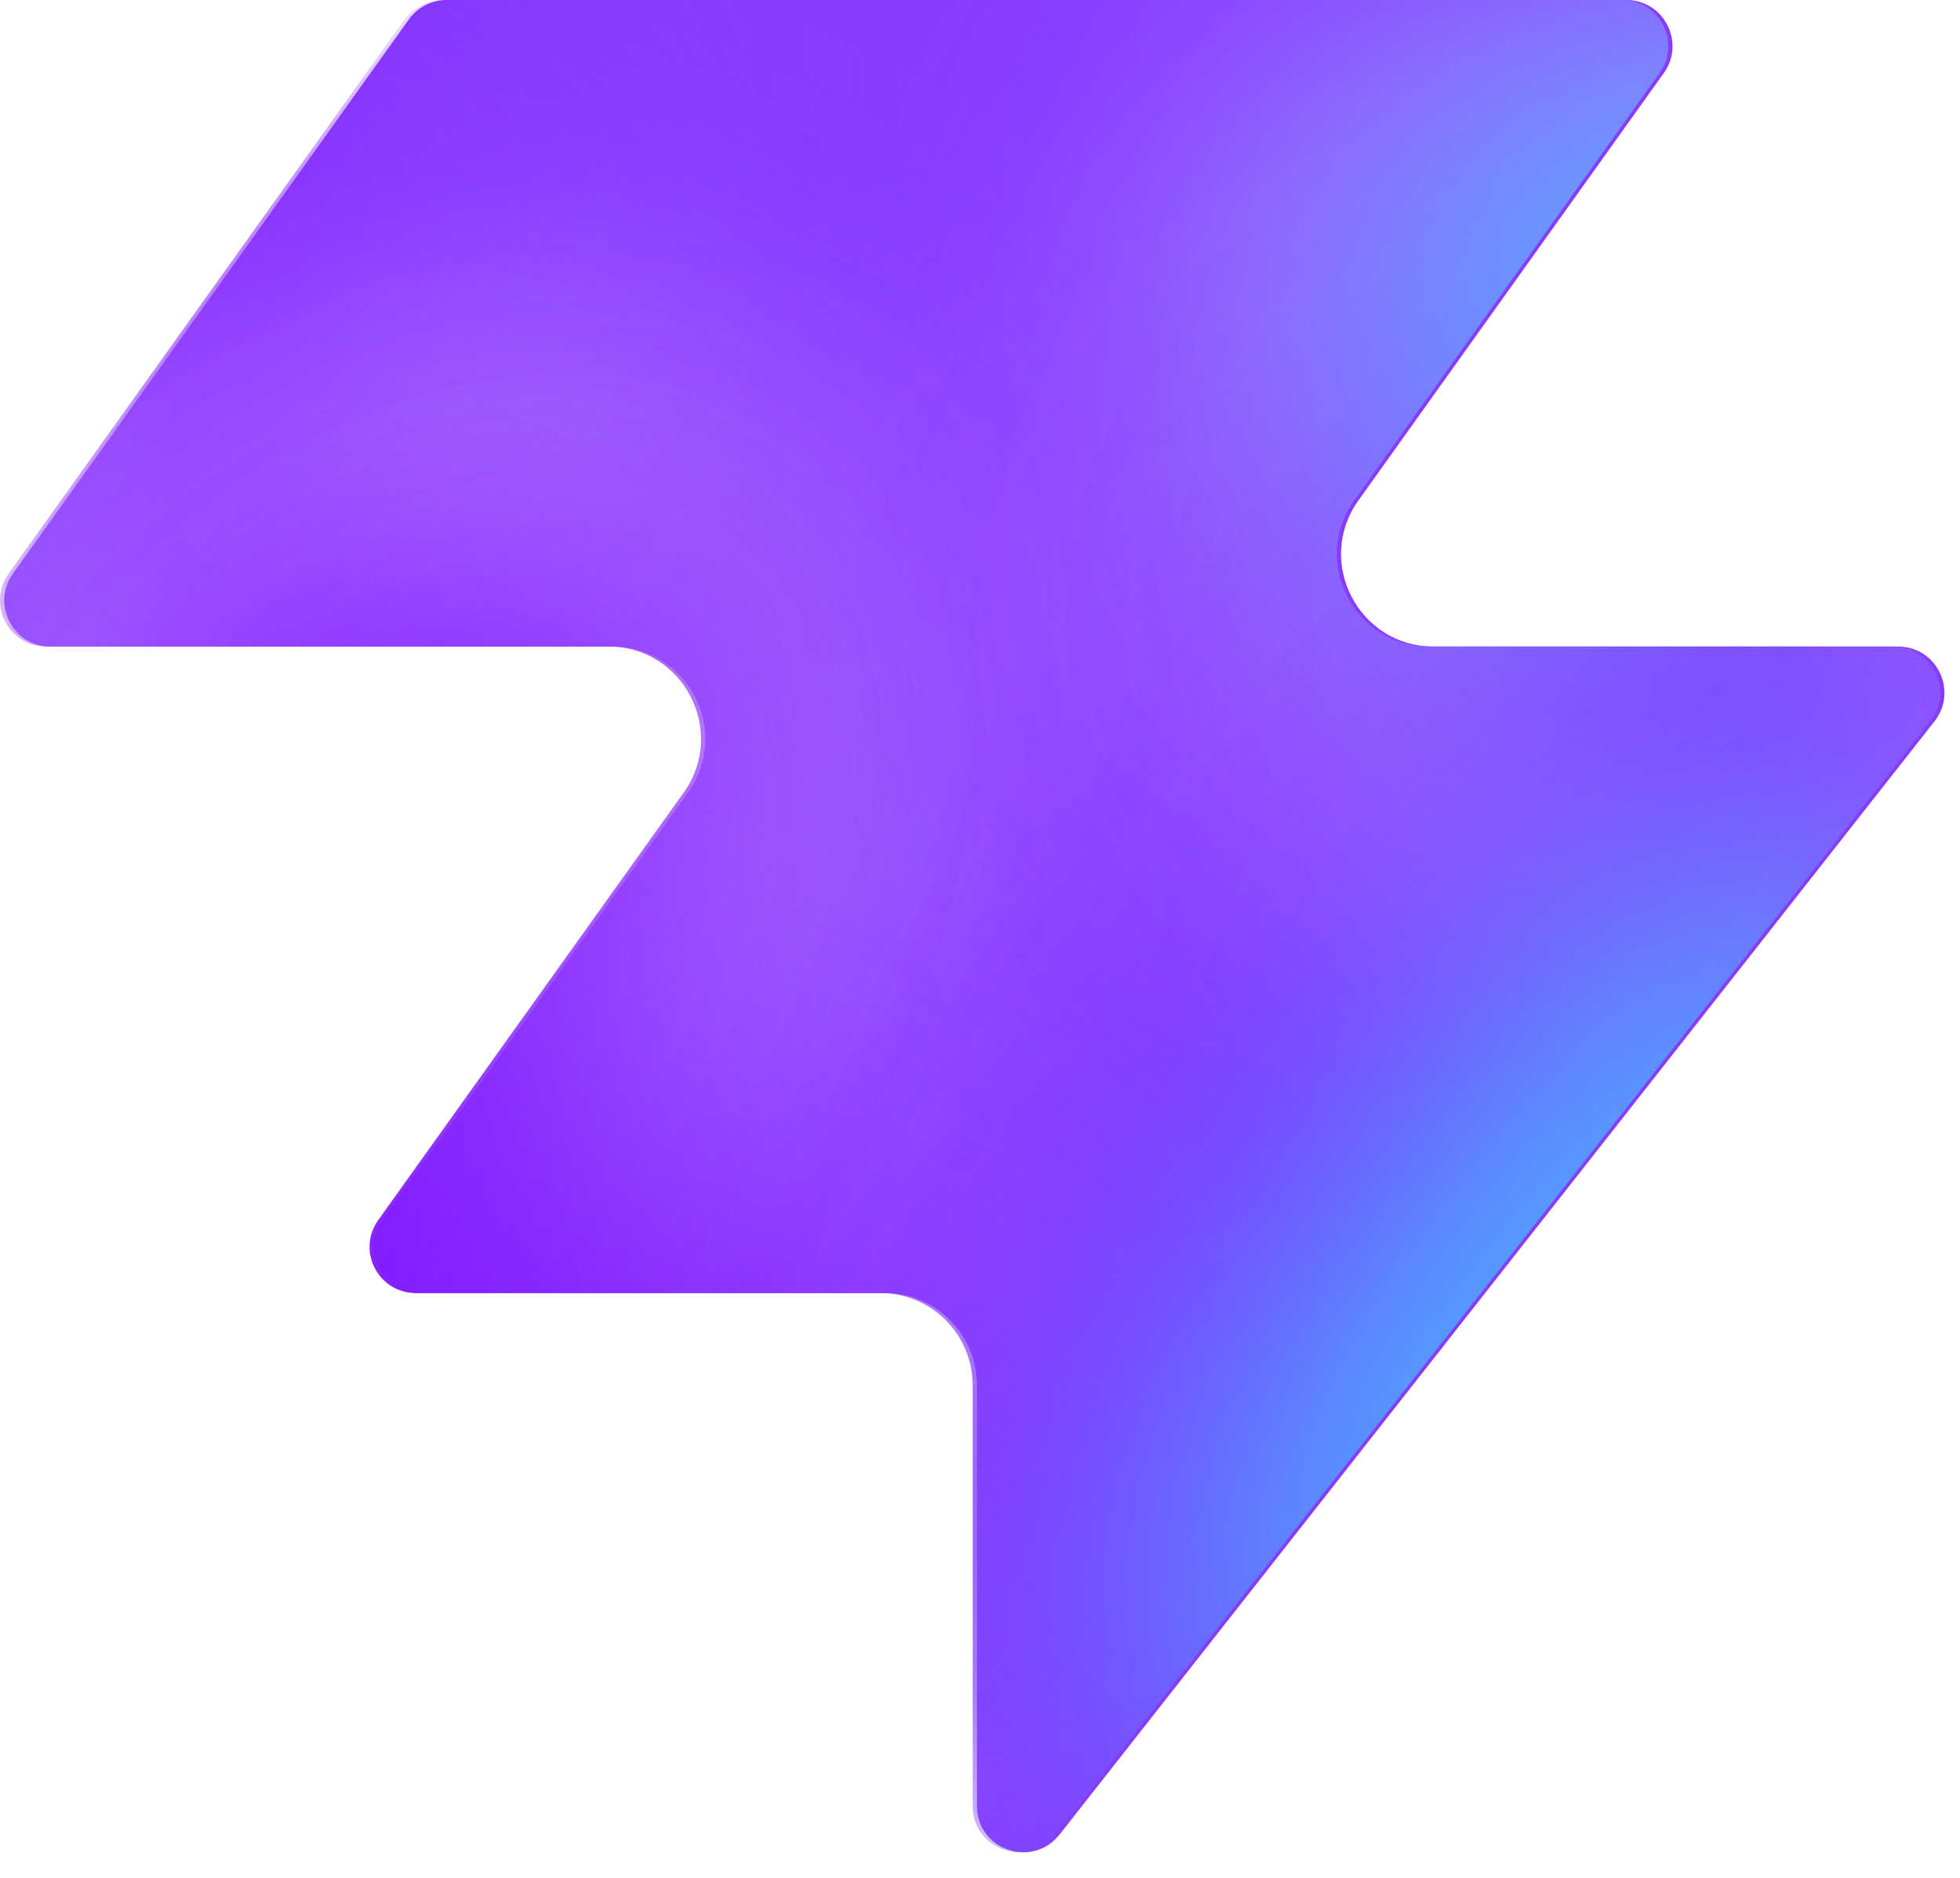
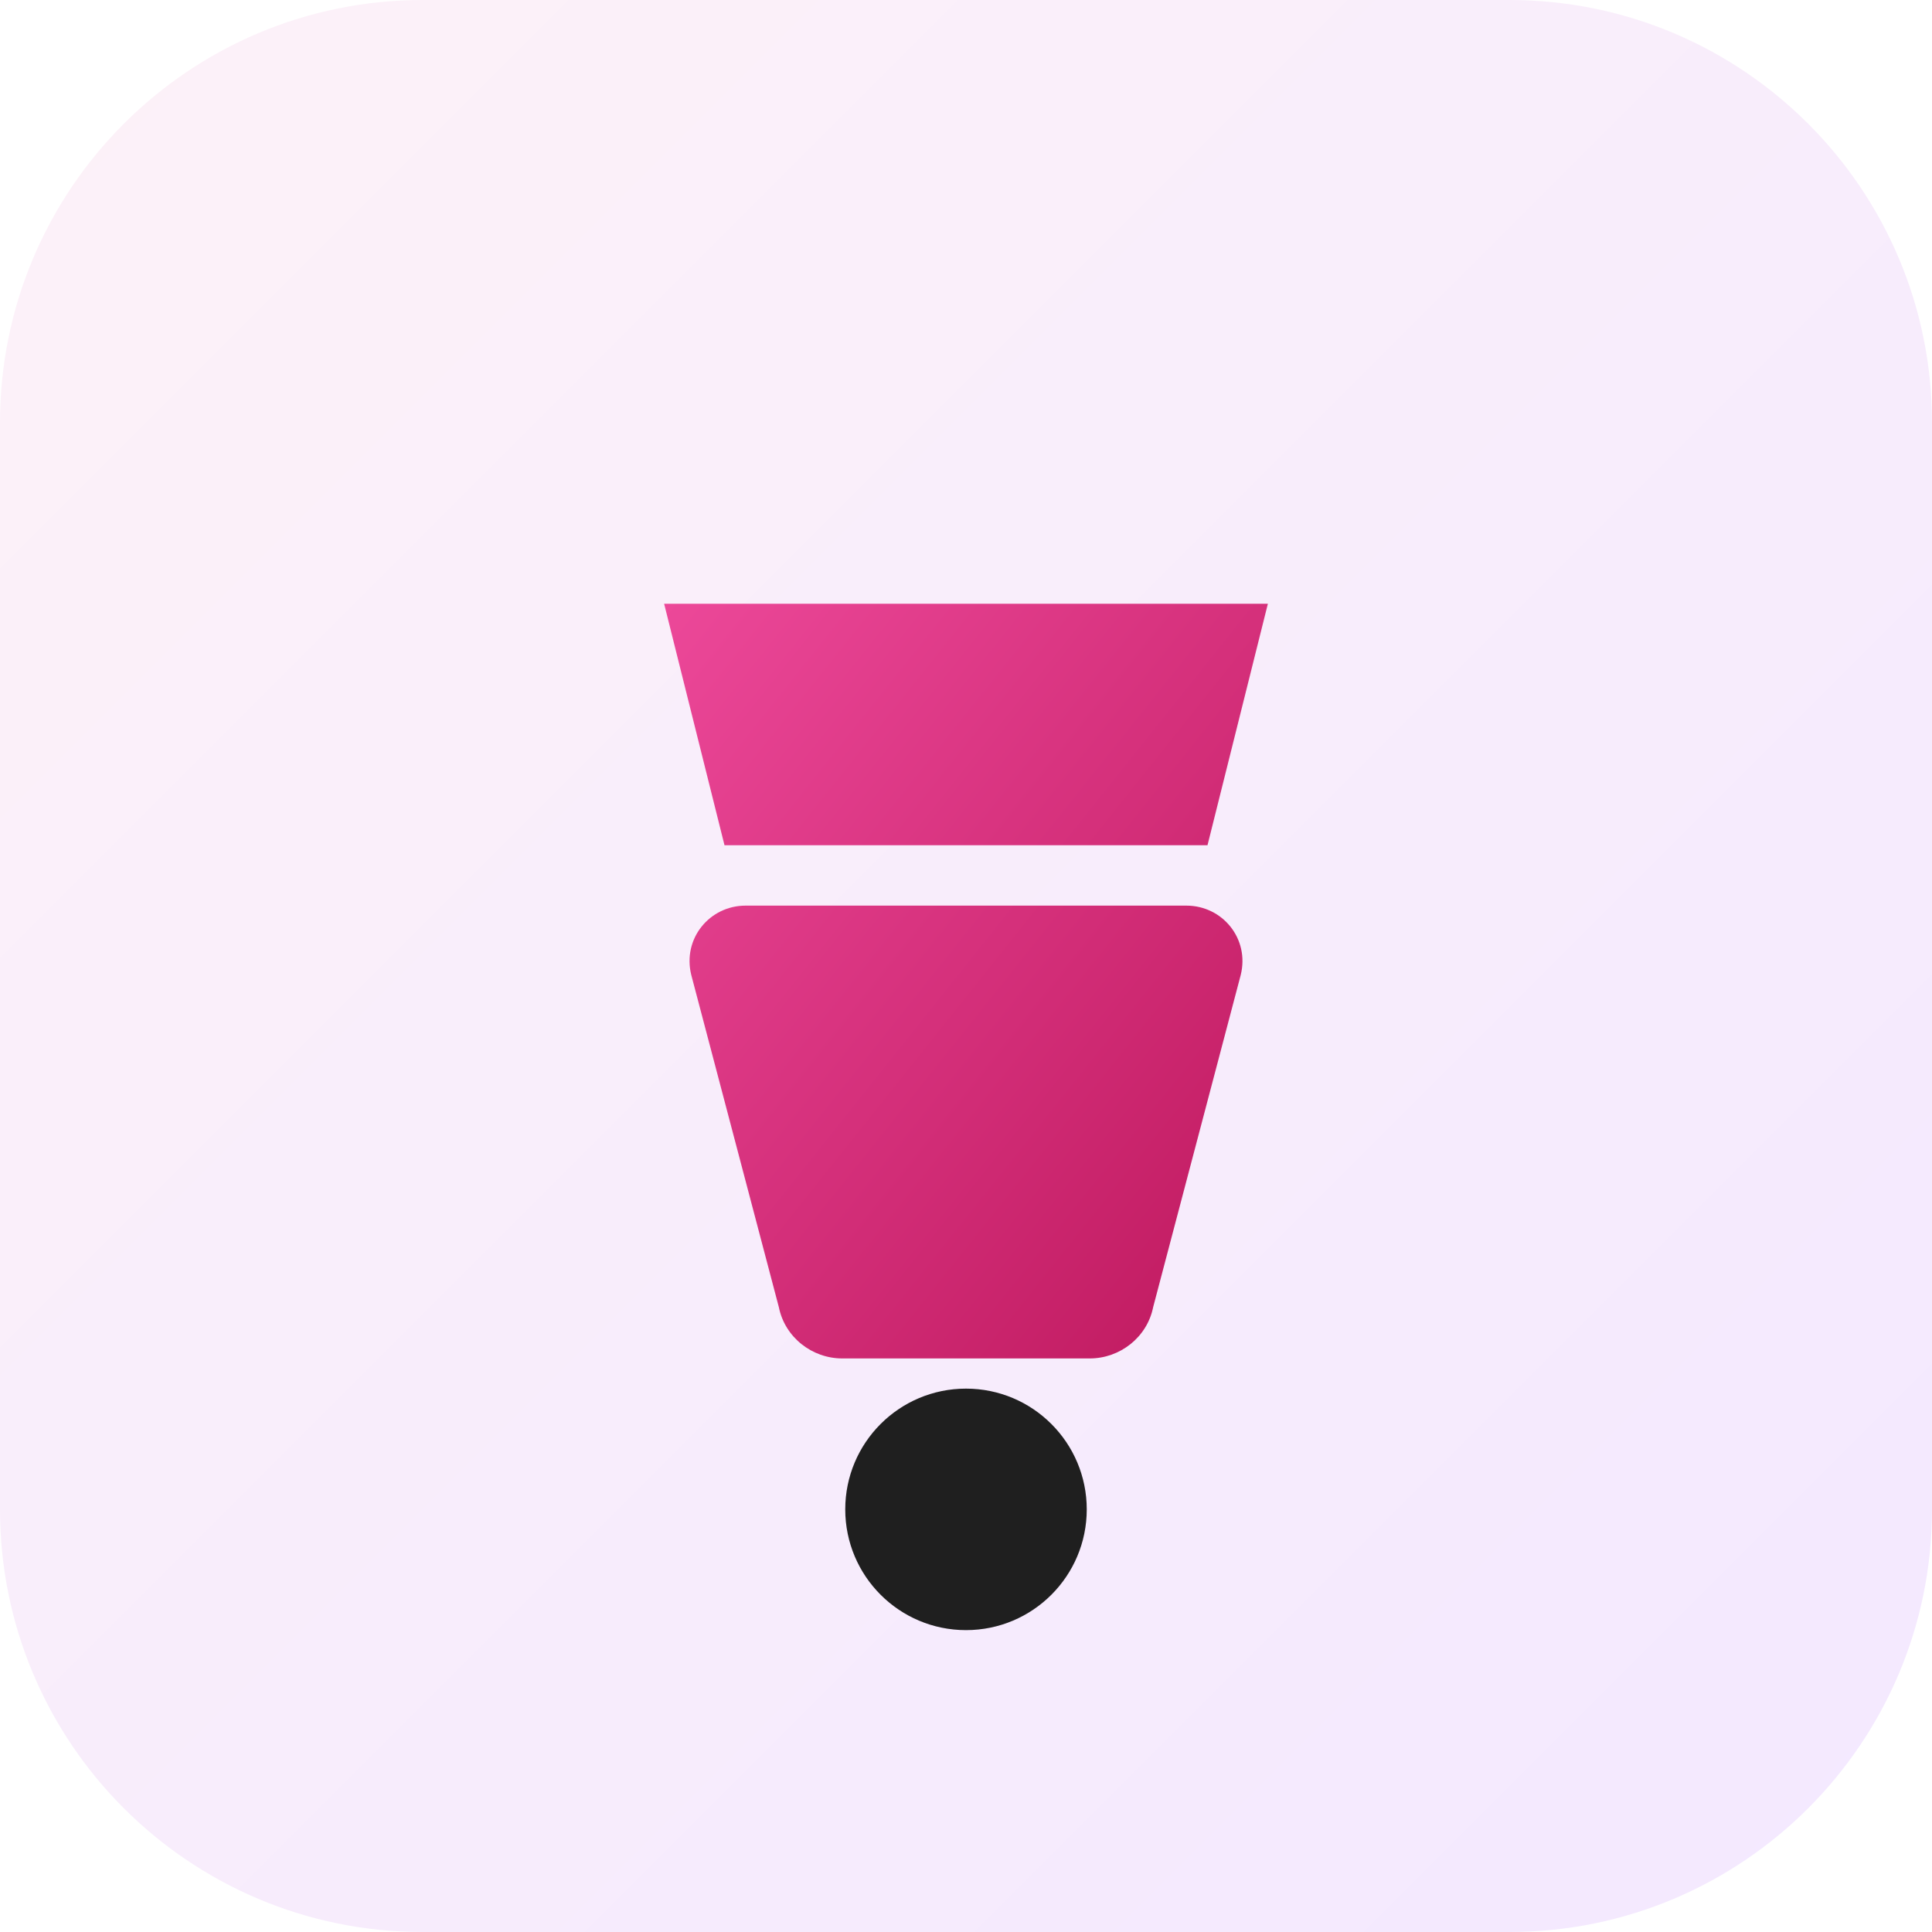
- <svg xmlns="http://www.w3.org/2000/svg" width="48" height="46" fill="none" viewBox="0 0 48 46">
-   <path fill="#863bff" d="M25.946 44.938c-.664.845-2.021.375-2.021-.698V33.937a2.26 2.26 0 0 0-2.262-2.262H10.287c-.92 0-1.456-1.04-.92-1.788l7.48-10.471c1.07-1.497 0-3.578-1.842-3.578H1.237c-.92 0-1.456-1.04-.92-1.788L10.013.474c.214-.297.556-.474.92-.474h28.894c.92 0 1.456 1.04.92 1.788l-7.48 10.471c-1.07 1.498 0 3.579 1.842 3.579h11.377c.943 0 1.473 1.088.89 1.83L25.947 44.94z" style="fill:#863bff;fill:color(display-p3 .525 .23 1);fill-opacity:1" />
-   <mask id="a" width="48" height="46" x="0" y="0" maskUnits="userSpaceOnUse" style="mask-type:alpha">
-     <path fill="#000" d="M25.842 44.938c-.664.844-2.021.375-2.021-.698V33.937a2.26 2.26 0 0 0-2.262-2.262H10.183c-.92 0-1.456-1.04-.92-1.788l7.48-10.471c1.07-1.498 0-3.579-1.842-3.579H1.133c-.92 0-1.456-1.04-.92-1.787L9.91.473c.214-.297.556-.474.92-.474h28.894c.92 0 1.456 1.04.92 1.788l-7.48 10.471c-1.07 1.498 0 3.578 1.842 3.578h11.377c.943 0 1.473 1.088.89 1.832L25.843 44.94z" style="fill:#000;fill-opacity:1" />
-   </mask>
-   <g mask="url(#a)">
-     <g filter="url(#b)">
-       <ellipse cx="5.508" cy="14.704" fill="#ede6ff" rx="5.508" ry="14.704" style="fill:#ede6ff;fill:color(display-p3 .927 .903 1);fill-opacity:1" transform="matrix(.00324 1 1 -.00324 -4.47 31.516)" />
-     </g>
-     <g filter="url(#c)">
-       <ellipse cx="10.399" cy="29.851" fill="#ede6ff" rx="10.399" ry="29.851" style="fill:#ede6ff;fill:color(display-p3 .927 .903 1);fill-opacity:1" transform="matrix(.00324 1 1 -.00324 -39.328 7.883)" />
-     </g>
-     <g filter="url(#d)">
-       <ellipse cx="5.508" cy="30.487" fill="#7e14ff" rx="5.508" ry="30.487" style="fill:#7e14ff;fill:color(display-p3 .492 .077 1);fill-opacity:1" transform="rotate(89.814 -25.913 -14.639)scale(1 -1)" />
-     </g>
-     <g filter="url(#e)">
-       <ellipse cx="5.508" cy="30.599" fill="#7e14ff" rx="5.508" ry="30.599" style="fill:#7e14ff;fill:color(display-p3 .492 .077 1);fill-opacity:1" transform="rotate(89.814 -32.644 -3.334)scale(1 -1)" />
-     </g>
-     <g filter="url(#f)">
-       <ellipse cx="5.508" cy="30.599" fill="#7e14ff" rx="5.508" ry="30.599" style="fill:#7e14ff;fill:color(display-p3 .492 .077 1);fill-opacity:1" transform="matrix(.00324 1 1 -.00324 -34.34 30.47)" />
-     </g>
-     <g filter="url(#g)">
-       <ellipse cx="14.072" cy="22.078" fill="#ede6ff" rx="14.072" ry="22.078" style="fill:#ede6ff;fill:color(display-p3 .927 .903 1);fill-opacity:1" transform="rotate(93.35 24.506 48.493)scale(-1 1)" />
-     </g>
-     <g filter="url(#h)">
-       <ellipse cx="3.47" cy="21.501" fill="#7e14ff" rx="3.47" ry="21.501" style="fill:#7e14ff;fill:color(display-p3 .492 .077 1);fill-opacity:1" transform="rotate(89.009 28.708 47.59)scale(-1 1)" />
-     </g>
-     <g filter="url(#i)">
-       <ellipse cx="3.47" cy="21.501" fill="#7e14ff" rx="3.47" ry="21.501" style="fill:#7e14ff;fill:color(display-p3 .492 .077 1);fill-opacity:1" transform="rotate(89.009 28.708 47.59)scale(-1 1)" />
-     </g>
-     <g filter="url(#j)">
-       <ellipse cx=".387" cy="8.972" fill="#7e14ff" rx="4.407" ry="29.108" style="fill:#7e14ff;fill:color(display-p3 .492 .077 1);fill-opacity:1" transform="rotate(39.51 .387 8.972)" />
-     </g>
-     <g filter="url(#k)">
-       <ellipse cx="47.523" cy="-6.092" fill="#7e14ff" rx="4.407" ry="29.108" style="fill:#7e14ff;fill:color(display-p3 .492 .077 1);fill-opacity:1" transform="rotate(37.892 47.523 -6.092)" />
-     </g>
-     <g filter="url(#l)">
-       <ellipse cx="41.412" cy="6.333" fill="#47bfff" rx="5.971" ry="9.665" style="fill:#47bfff;fill:color(display-p3 .28 .748 1);fill-opacity:1" transform="rotate(37.892 41.412 6.333)" />
-     </g>
-     <g filter="url(#m)">
-       <ellipse cx="-1.879" cy="38.332" fill="#7e14ff" rx="4.407" ry="29.108" style="fill:#7e14ff;fill:color(display-p3 .492 .077 1);fill-opacity:1" transform="rotate(37.892 -1.88 38.332)" />
-     </g>
-     <g filter="url(#n)">
-       <ellipse cx="-1.879" cy="38.332" fill="#7e14ff" rx="4.407" ry="29.108" style="fill:#7e14ff;fill:color(display-p3 .492 .077 1);fill-opacity:1" transform="rotate(37.892 -1.88 38.332)" />
-     </g>
-     <g filter="url(#o)">
-       <ellipse cx="35.651" cy="29.907" fill="#7e14ff" rx="4.407" ry="29.108" style="fill:#7e14ff;fill:color(display-p3 .492 .077 1);fill-opacity:1" transform="rotate(37.892 35.651 29.907)" />
-     </g>
-     <g filter="url(#p)">
-       <ellipse cx="38.418" cy="32.4" fill="#47bfff" rx="5.971" ry="15.297" style="fill:#47bfff;fill:color(display-p3 .28 .748 1);fill-opacity:1" transform="rotate(37.892 38.418 32.4)" />
-     </g>
-   </g>
+ <svg xmlns="http://www.w3.org/2000/svg" viewBox="0 0 64 64">
  <defs>
-     <filter id="b" width="60.045" height="41.654" x="-19.77" y="16.149" color-interpolation-filters="sRGB" filterUnits="userSpaceOnUse">
-       <feFlood flood-opacity="0" result="BackgroundImageFix" />
-       <feBlend in="SourceGraphic" in2="BackgroundImageFix" result="shape" />
-       <feGaussianBlur result="effect1_foregroundBlur_2002_17158" stdDeviation="7.659" />
-     </filter>
-     <filter id="c" width="90.34" height="51.437" x="-54.613" y="-7.533" color-interpolation-filters="sRGB" filterUnits="userSpaceOnUse">
-       <feFlood flood-opacity="0" result="BackgroundImageFix" />
-       <feBlend in="SourceGraphic" in2="BackgroundImageFix" result="shape" />
-       <feGaussianBlur result="effect1_foregroundBlur_2002_17158" stdDeviation="7.659" />
-     </filter>
-     <filter id="d" width="79.355" height="29.4" x="-49.64" y="2.03" color-interpolation-filters="sRGB" filterUnits="userSpaceOnUse">
-       <feFlood flood-opacity="0" result="BackgroundImageFix" />
-       <feBlend in="SourceGraphic" in2="BackgroundImageFix" result="shape" />
-       <feGaussianBlur result="effect1_foregroundBlur_2002_17158" stdDeviation="4.596" />
-     </filter>
-     <filter id="e" width="79.579" height="29.4" x="-45.045" y="20.029" color-interpolation-filters="sRGB" filterUnits="userSpaceOnUse">
-       <feFlood flood-opacity="0" result="BackgroundImageFix" />
-       <feBlend in="SourceGraphic" in2="BackgroundImageFix" result="shape" />
-       <feGaussianBlur result="effect1_foregroundBlur_2002_17158" stdDeviation="4.596" />
-     </filter>
-     <filter id="f" width="79.579" height="29.4" x="-43.513" y="21.178" color-interpolation-filters="sRGB" filterUnits="userSpaceOnUse">
-       <feFlood flood-opacity="0" result="BackgroundImageFix" />
-       <feBlend in="SourceGraphic" in2="BackgroundImageFix" result="shape" />
-       <feGaussianBlur result="effect1_foregroundBlur_2002_17158" stdDeviation="4.596" />
-     </filter>
-     <filter id="g" width="74.749" height="58.852" x="15.756" y="-17.901" color-interpolation-filters="sRGB" filterUnits="userSpaceOnUse">
-       <feFlood flood-opacity="0" result="BackgroundImageFix" />
-       <feBlend in="SourceGraphic" in2="BackgroundImageFix" result="shape" />
-       <feGaussianBlur result="effect1_foregroundBlur_2002_17158" stdDeviation="7.659" />
-     </filter>
-     <filter id="h" width="61.377" height="25.362" x="23.548" y="2.284" color-interpolation-filters="sRGB" filterUnits="userSpaceOnUse">
-       <feFlood flood-opacity="0" result="BackgroundImageFix" />
-       <feBlend in="SourceGraphic" in2="BackgroundImageFix" result="shape" />
-       <feGaussianBlur result="effect1_foregroundBlur_2002_17158" stdDeviation="4.596" />
-     </filter>
-     <filter id="i" width="61.377" height="25.362" x="23.548" y="2.284" color-interpolation-filters="sRGB" filterUnits="userSpaceOnUse">
-       <feFlood flood-opacity="0" result="BackgroundImageFix" />
-       <feBlend in="SourceGraphic" in2="BackgroundImageFix" result="shape" />
-       <feGaussianBlur result="effect1_foregroundBlur_2002_17158" stdDeviation="4.596" />
-     </filter>
-     <filter id="j" width="56.045" height="63.649" x="-27.636" y="-22.853" color-interpolation-filters="sRGB" filterUnits="userSpaceOnUse">
-       <feFlood flood-opacity="0" result="BackgroundImageFix" />
-       <feBlend in="SourceGraphic" in2="BackgroundImageFix" result="shape" />
-       <feGaussianBlur result="effect1_foregroundBlur_2002_17158" stdDeviation="4.596" />
-     </filter>
-     <filter id="k" width="54.814" height="64.646" x="20.116" y="-38.415" color-interpolation-filters="sRGB" filterUnits="userSpaceOnUse">
-       <feFlood flood-opacity="0" result="BackgroundImageFix" />
-       <feBlend in="SourceGraphic" in2="BackgroundImageFix" result="shape" />
-       <feGaussianBlur result="effect1_foregroundBlur_2002_17158" stdDeviation="4.596" />
-     </filter>
-     <filter id="l" width="33.541" height="35.313" x="24.641" y="-11.323" color-interpolation-filters="sRGB" filterUnits="userSpaceOnUse">
-       <feFlood flood-opacity="0" result="BackgroundImageFix" />
-       <feBlend in="SourceGraphic" in2="BackgroundImageFix" result="shape" />
-       <feGaussianBlur result="effect1_foregroundBlur_2002_17158" stdDeviation="4.596" />
-     </filter>
-     <filter id="m" width="54.814" height="64.646" x="-29.286" y="6.009" color-interpolation-filters="sRGB" filterUnits="userSpaceOnUse">
-       <feFlood flood-opacity="0" result="BackgroundImageFix" />
-       <feBlend in="SourceGraphic" in2="BackgroundImageFix" result="shape" />
-       <feGaussianBlur result="effect1_foregroundBlur_2002_17158" stdDeviation="4.596" />
-     </filter>
-     <filter id="n" width="54.814" height="64.646" x="-29.286" y="6.009" color-interpolation-filters="sRGB" filterUnits="userSpaceOnUse">
-       <feFlood flood-opacity="0" result="BackgroundImageFix" />
-       <feBlend in="SourceGraphic" in2="BackgroundImageFix" result="shape" />
-       <feGaussianBlur result="effect1_foregroundBlur_2002_17158" stdDeviation="4.596" />
-     </filter>
-     <filter id="o" width="54.814" height="64.646" x="8.244" y="-2.416" color-interpolation-filters="sRGB" filterUnits="userSpaceOnUse">
-       <feFlood flood-opacity="0" result="BackgroundImageFix" />
-       <feBlend in="SourceGraphic" in2="BackgroundImageFix" result="shape" />
-       <feGaussianBlur result="effect1_foregroundBlur_2002_17158" stdDeviation="4.596" />
-     </filter>
-     <filter id="p" width="39.409" height="43.623" x="18.713" y="10.588" color-interpolation-filters="sRGB" filterUnits="userSpaceOnUse">
-       <feFlood flood-opacity="0" result="BackgroundImageFix" />
-       <feBlend in="SourceGraphic" in2="BackgroundImageFix" result="shape" />
-       <feGaussianBlur result="effect1_foregroundBlur_2002_17158" stdDeviation="4.596" />
-     </filter>
+     <linearGradient id="bg" x1="0%" y1="0%" x2="100%" y2="100%">
+       <stop offset="0%" stop-color="#fdf2f8" />
+       <stop offset="100%" stop-color="#f3e8ff" />
+     </linearGradient>
+     <linearGradient id="lip" x1="0%" y1="0%" x2="100%" y2="100%">
+       <stop offset="0%" stop-color="#ec4899" />
+       <stop offset="100%" stop-color="#be185d" />
+     </linearGradient>
  </defs>
+   <rect width="64" height="64" rx="14" fill="url(#bg)" />
+   <path d="M22 20h20l-2 8H24l-2-8zm2.7 10h14.6c1.2 0 2.1 1.1 1.8 2.3l-2.9 11c-.2 1-1.1 1.7-2.1 1.7h-8.2c-1 0-1.9-.7-2.1-1.7l-2.9-11c-.3-1.2.6-2.3 1.8-2.3z" fill="url(#lip)" />
+   <circle cx="32" cy="50" r="4" fill="#1f1f1f" />
</svg>
